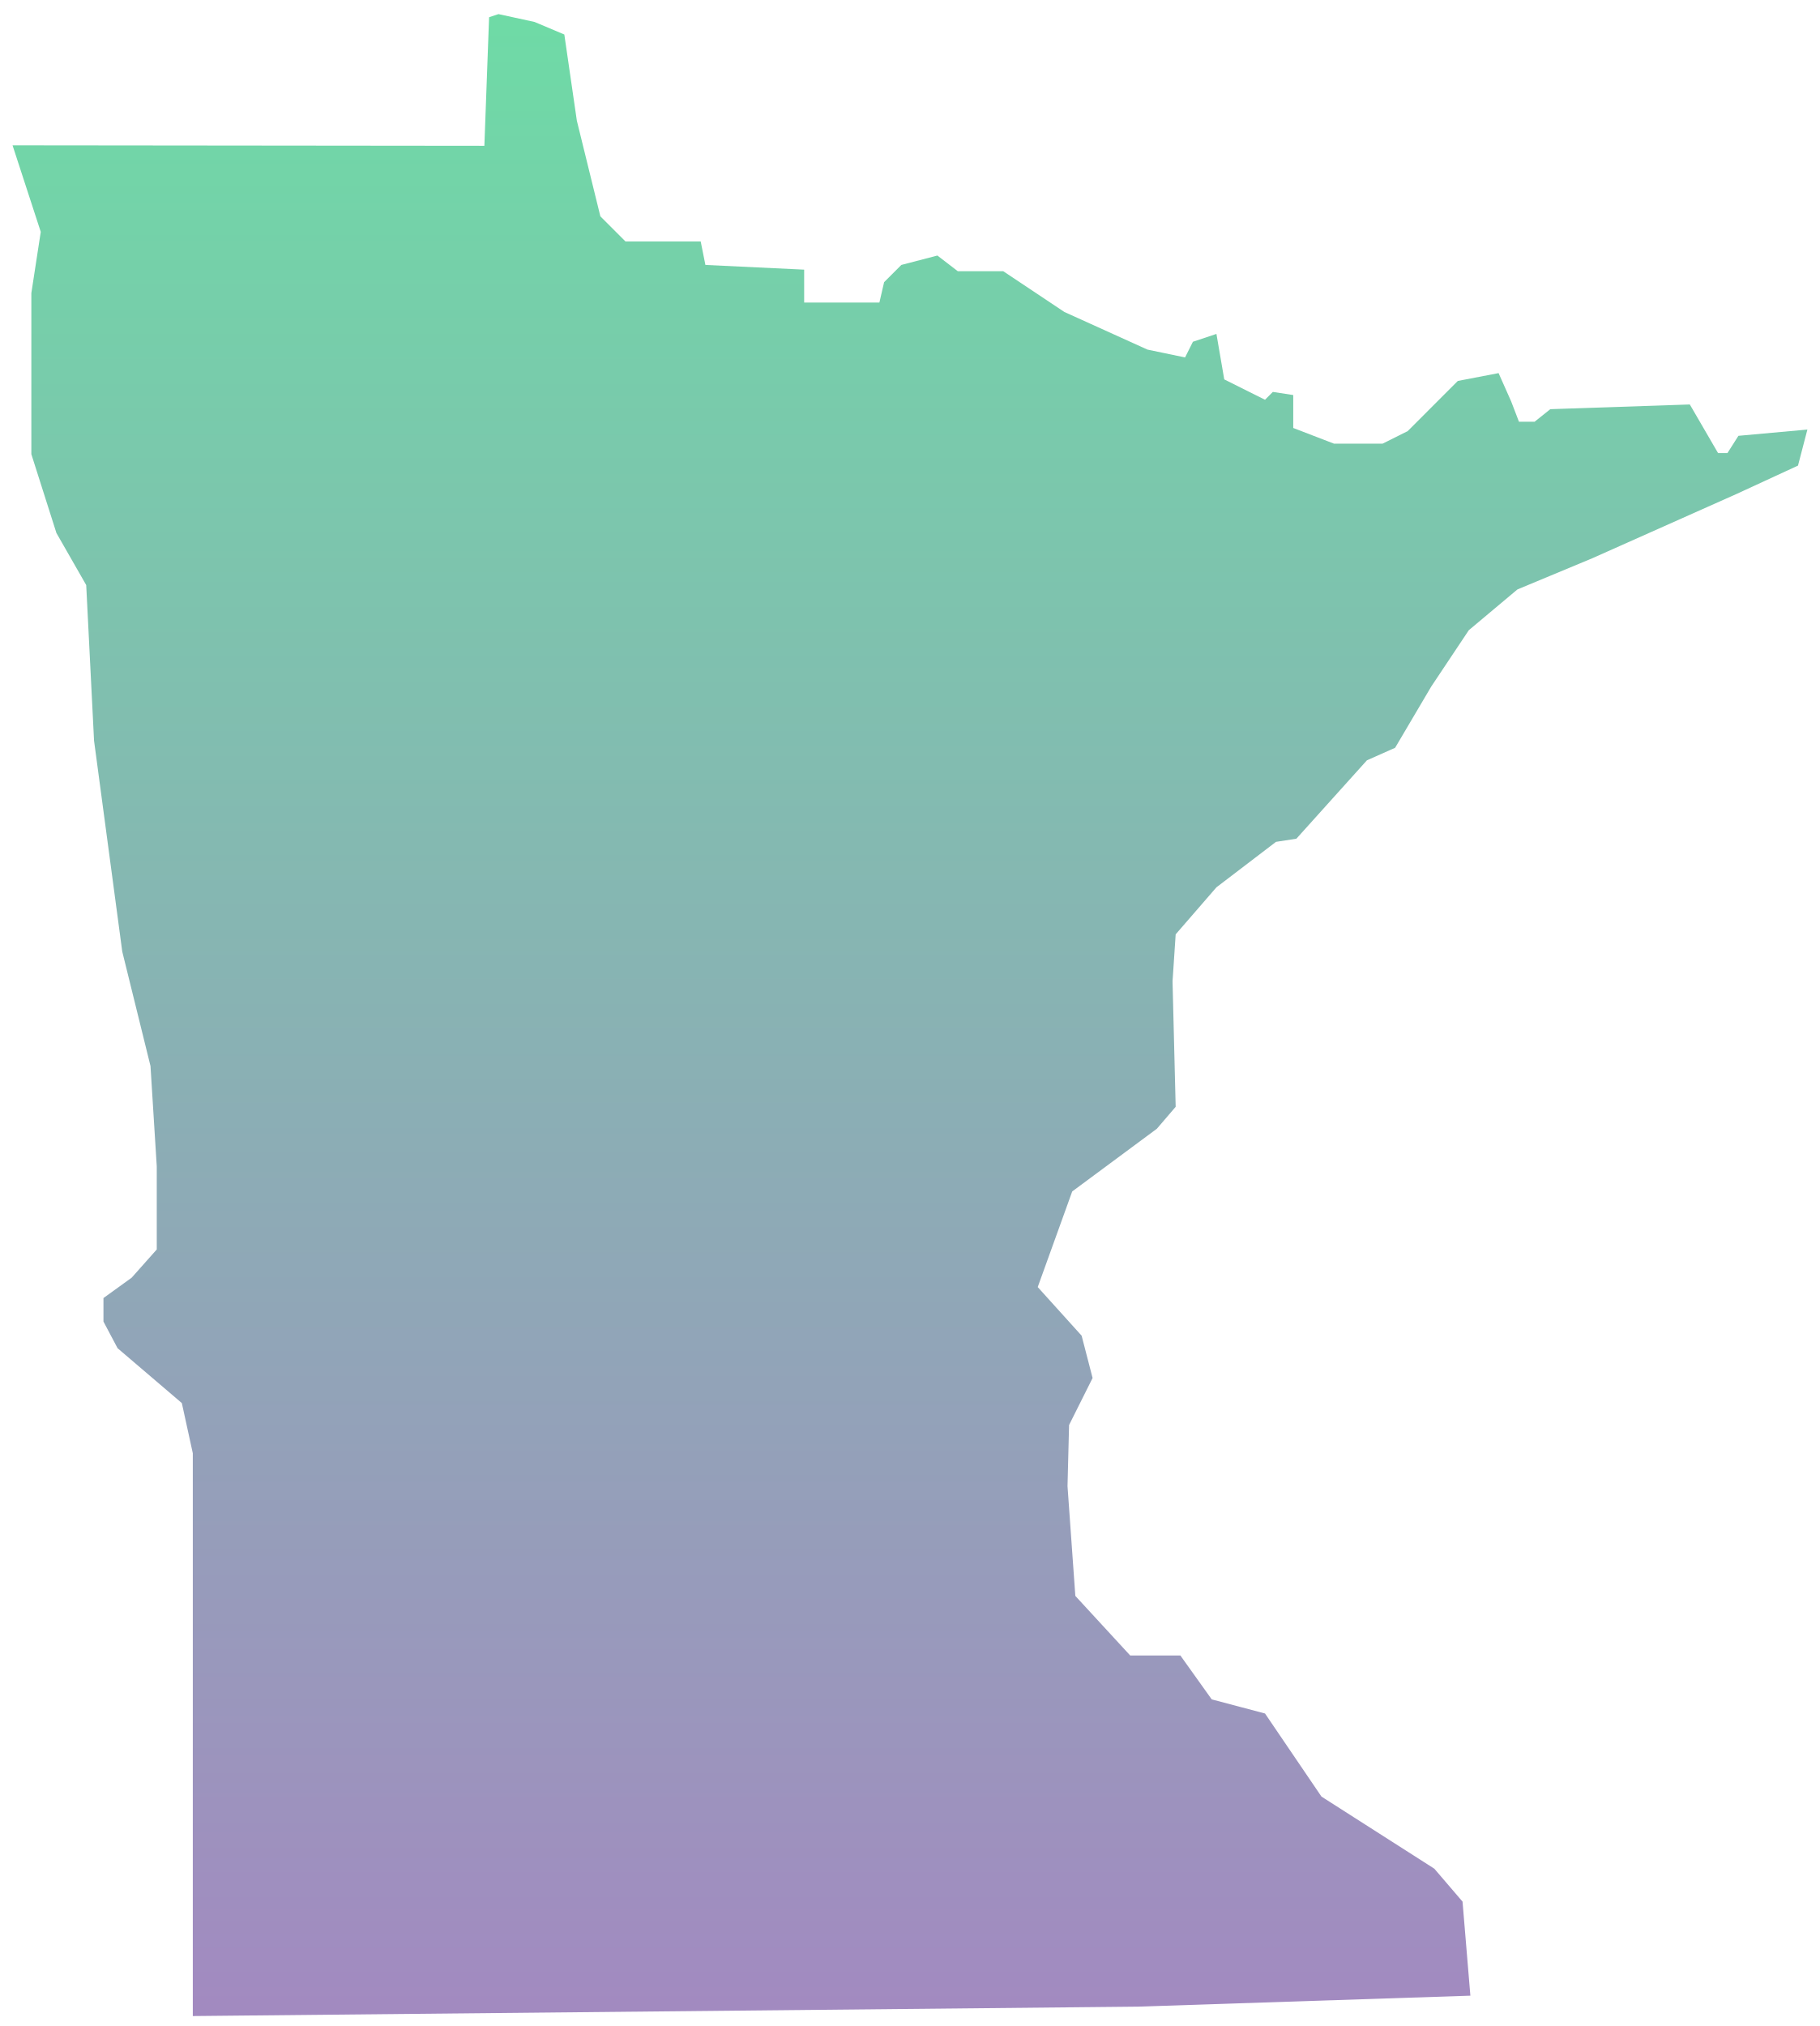
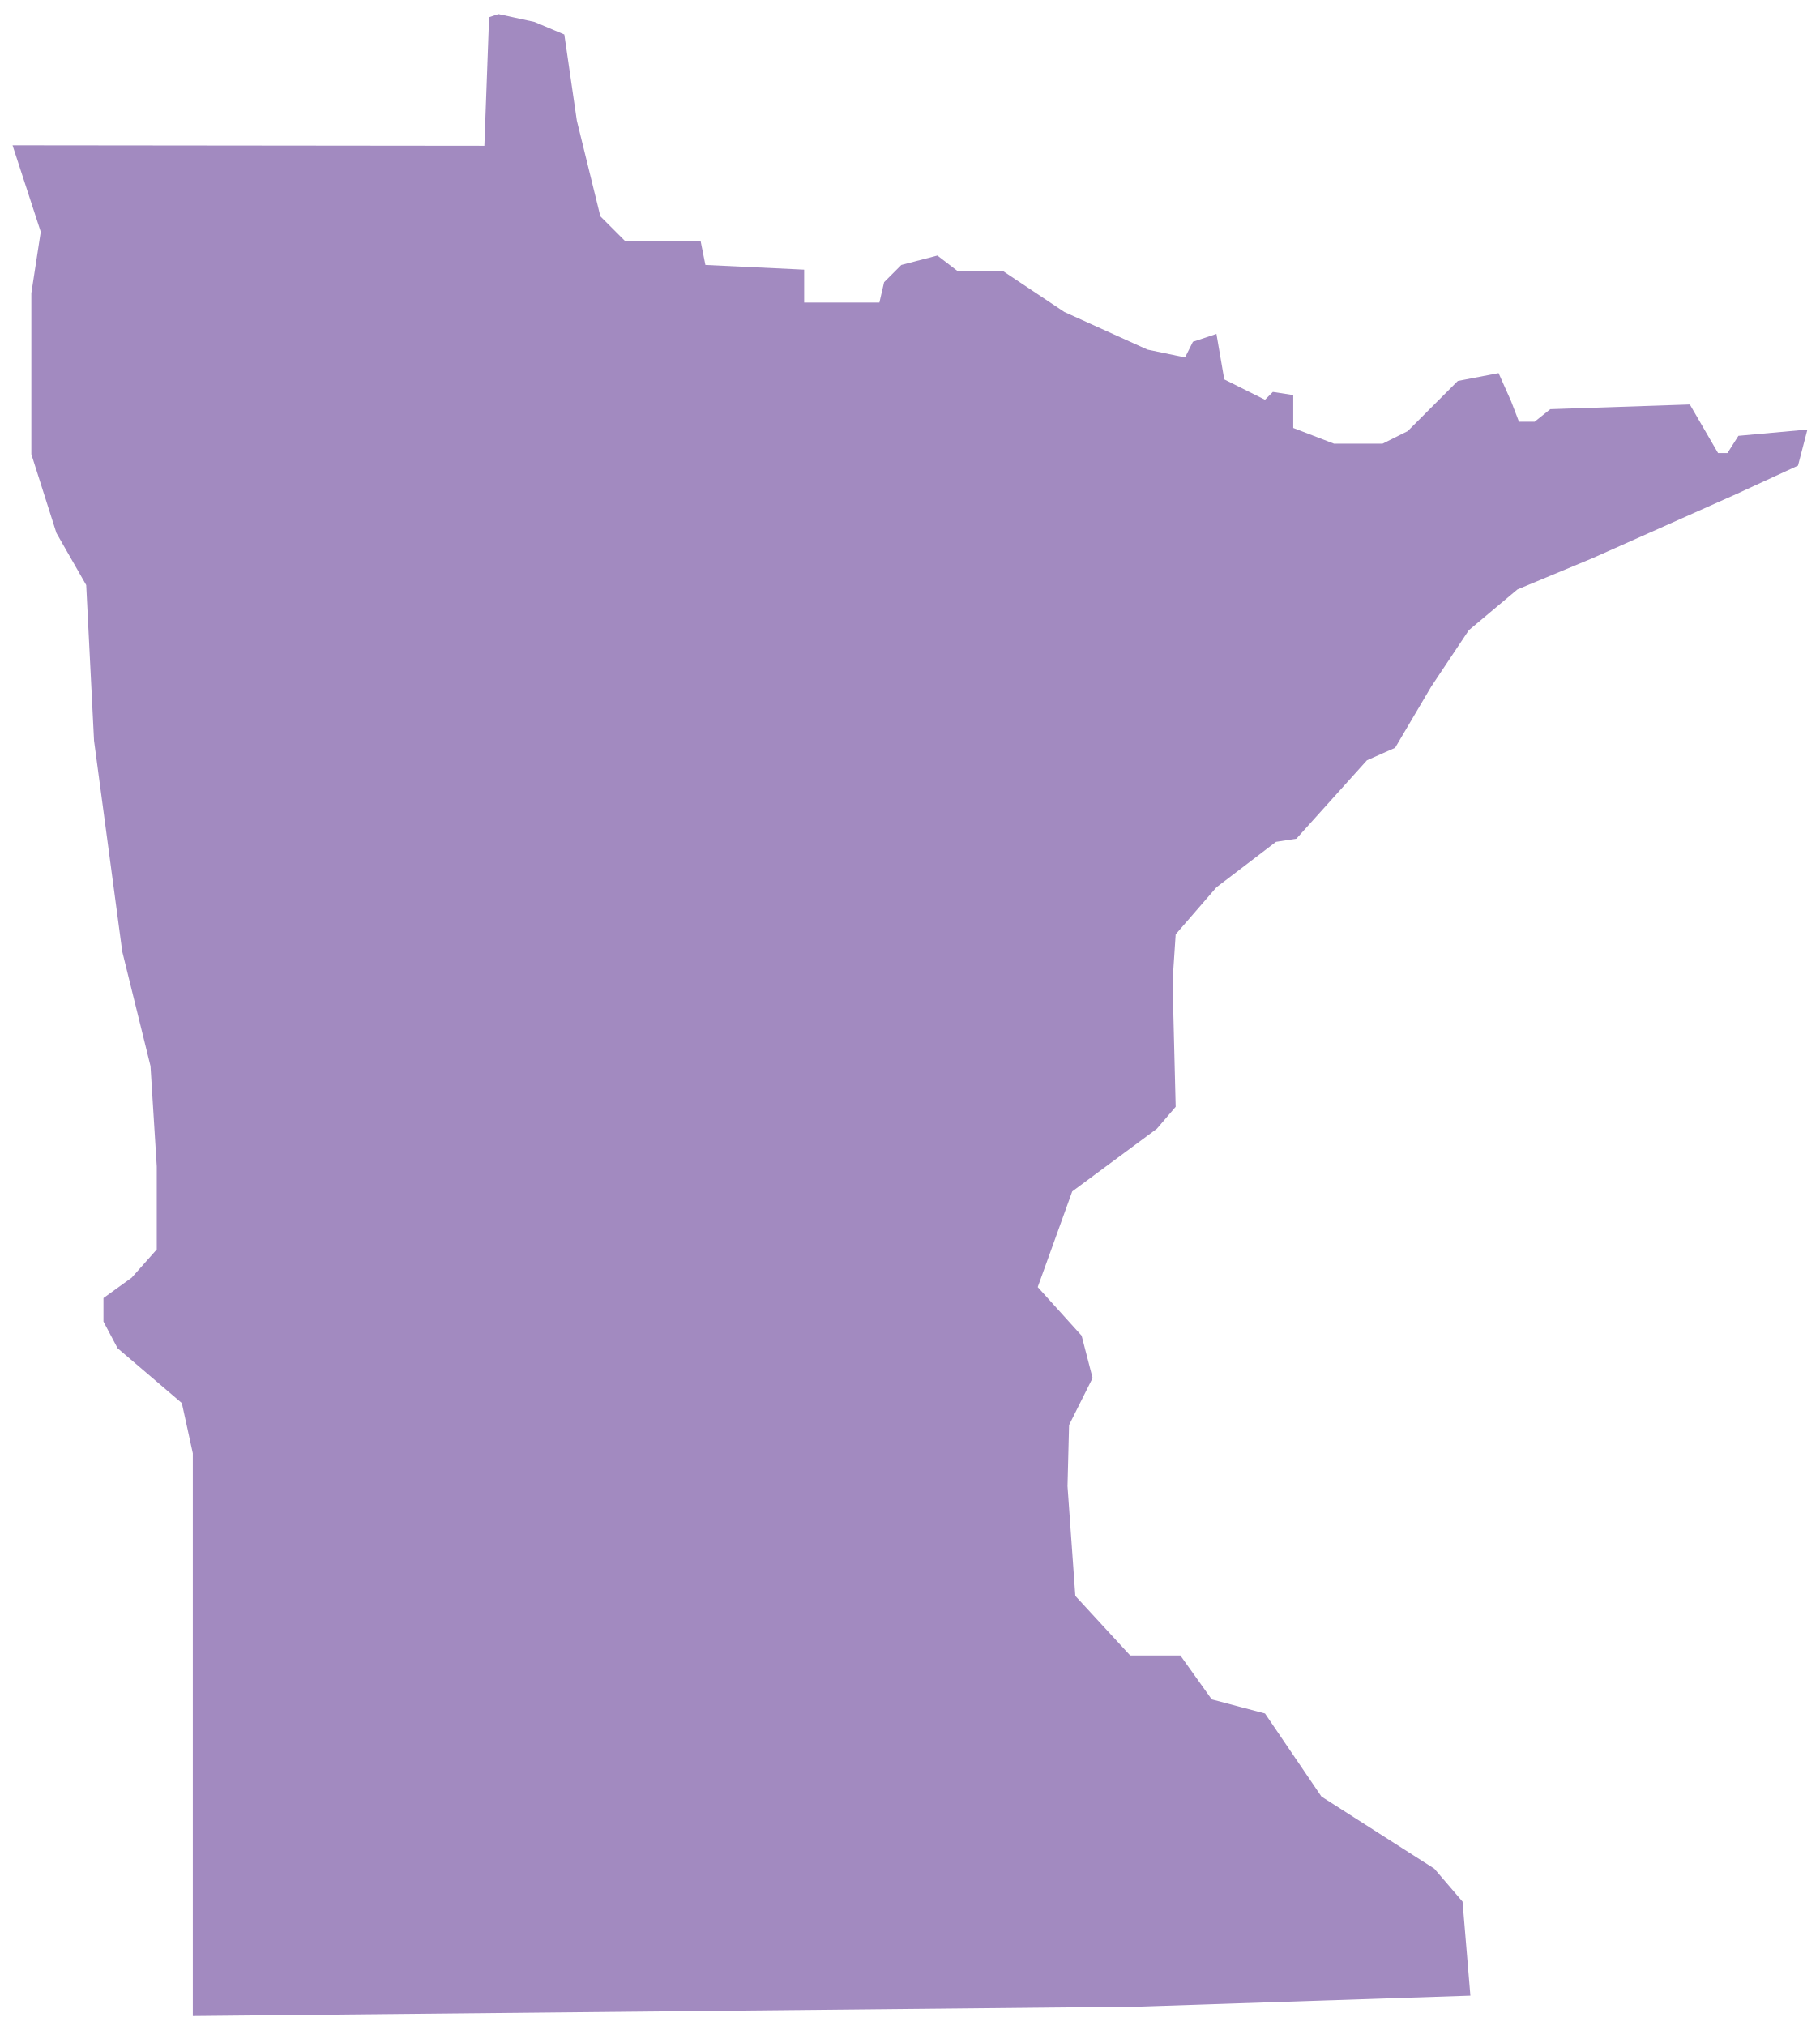
<svg xmlns="http://www.w3.org/2000/svg" width="97px" height="108px" viewBox="0 0 97 108" version="1.1">
  <defs>
    <linearGradient x1="50%" y1="100%" x2="50%" y2="3.061617e-15%" id="linearGradient-1">
      <stop stop-color="#704C9F" offset="0%" />
-       <stop stop-color="#22C677" offset="100%" />
+       <stop stop-color="#704C9F" offset="100%" />
    </linearGradient>
  </defs>
  <g id="Page-1" stroke="none" stroke-width="1" fill="none" fill-rule="evenodd" fill-opacity="0.65">
    <g id="Tablet" transform="translate(-427, -340)" fill="url(#linearGradient-1)">
      <g id="MN" transform="translate(427, 340)">
        <polygon points="2.173 12.36 1.671 15.627 1.671 24.21 3.008 28.413 4.596 31.188 5.014 39.486 6.518 50.726 8.023 56.827 8.357 62.175 8.357 66.605 7.02 68.109 5.516 69.195 5.516 70.449 6.268 71.869 9.694 74.794 10.279 77.469 10.279 107.47 60.671 106.968 78.388 106.383 77.97 101.369 76.466 99.614 70.449 95.77 67.44 91.341 64.599 90.589 62.928 88.249 60.253 88.249 57.328 85.073 56.911 79.224 56.994 75.964 58.248 73.457 57.663 71.201 55.323 68.61 57.161 63.513 61.674 60.17 62.677 59 62.51 52.314 62.677 49.807 64.85 47.3 68.025 44.877 69.112 44.709 72.872 40.531 74.376 39.862 76.299 36.603 78.304 33.595 80.895 31.422 84.906 29.751 92.595 26.324 95.854 24.82 96.355 22.898 92.678 23.232 92.093 24.151 91.592 24.151 90.087 21.561 82.65 21.812 81.814 22.48 80.978 22.48 80.561 21.394 79.892 19.889 77.719 20.307 75.045 22.982 73.708 23.65 71.117 23.65 68.945 22.814 68.945 21.059 67.858 20.892 67.44 21.31 65.267 20.224 64.85 17.8 63.596 18.218 63.178 19.054 61.173 18.636 56.743 16.63 53.484 14.457 51.061 14.457 49.974 13.622 48.052 14.123 47.133 15.042 46.882 16.129 42.871 16.129 42.871 14.374 37.606 14.123 37.355 12.87 33.344 12.87 32.007 11.533 30.753 6.435 30.085 1.839 28.497 1.17 26.575 0.752 26.074 0.919 25.823 7.772 0.669 7.747" />
      </g>
    </g>
  </g>
</svg>
